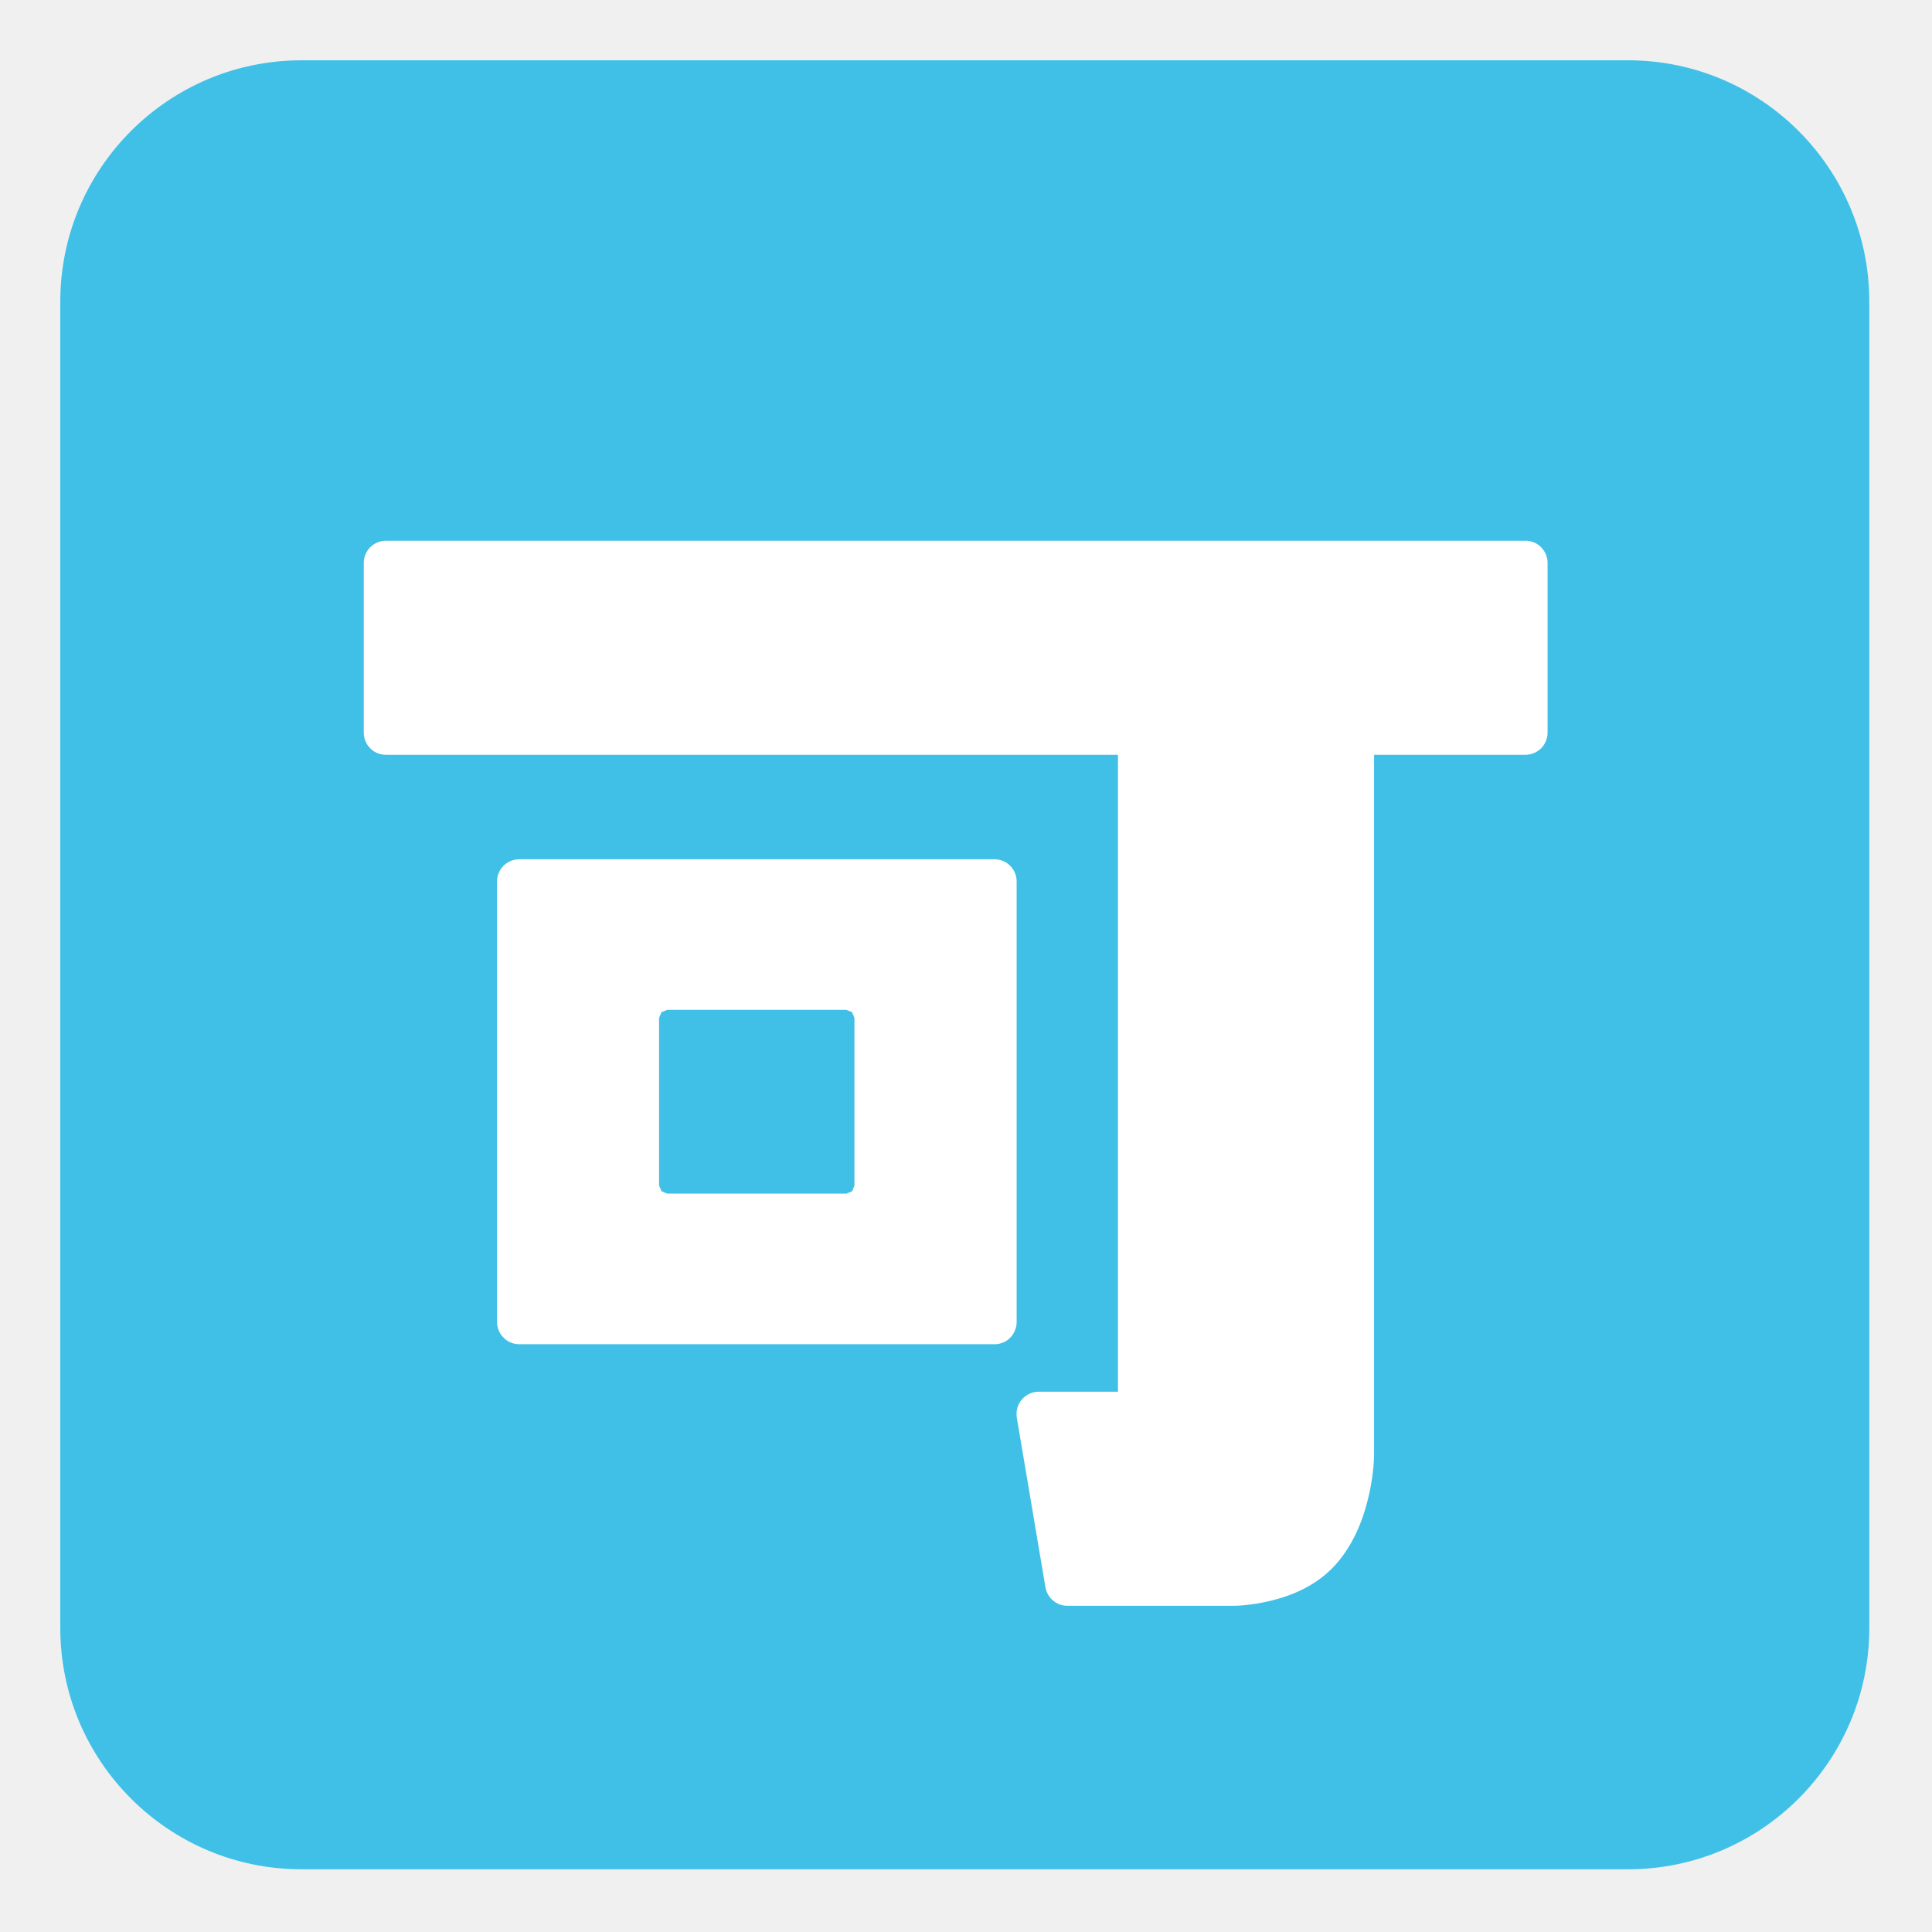
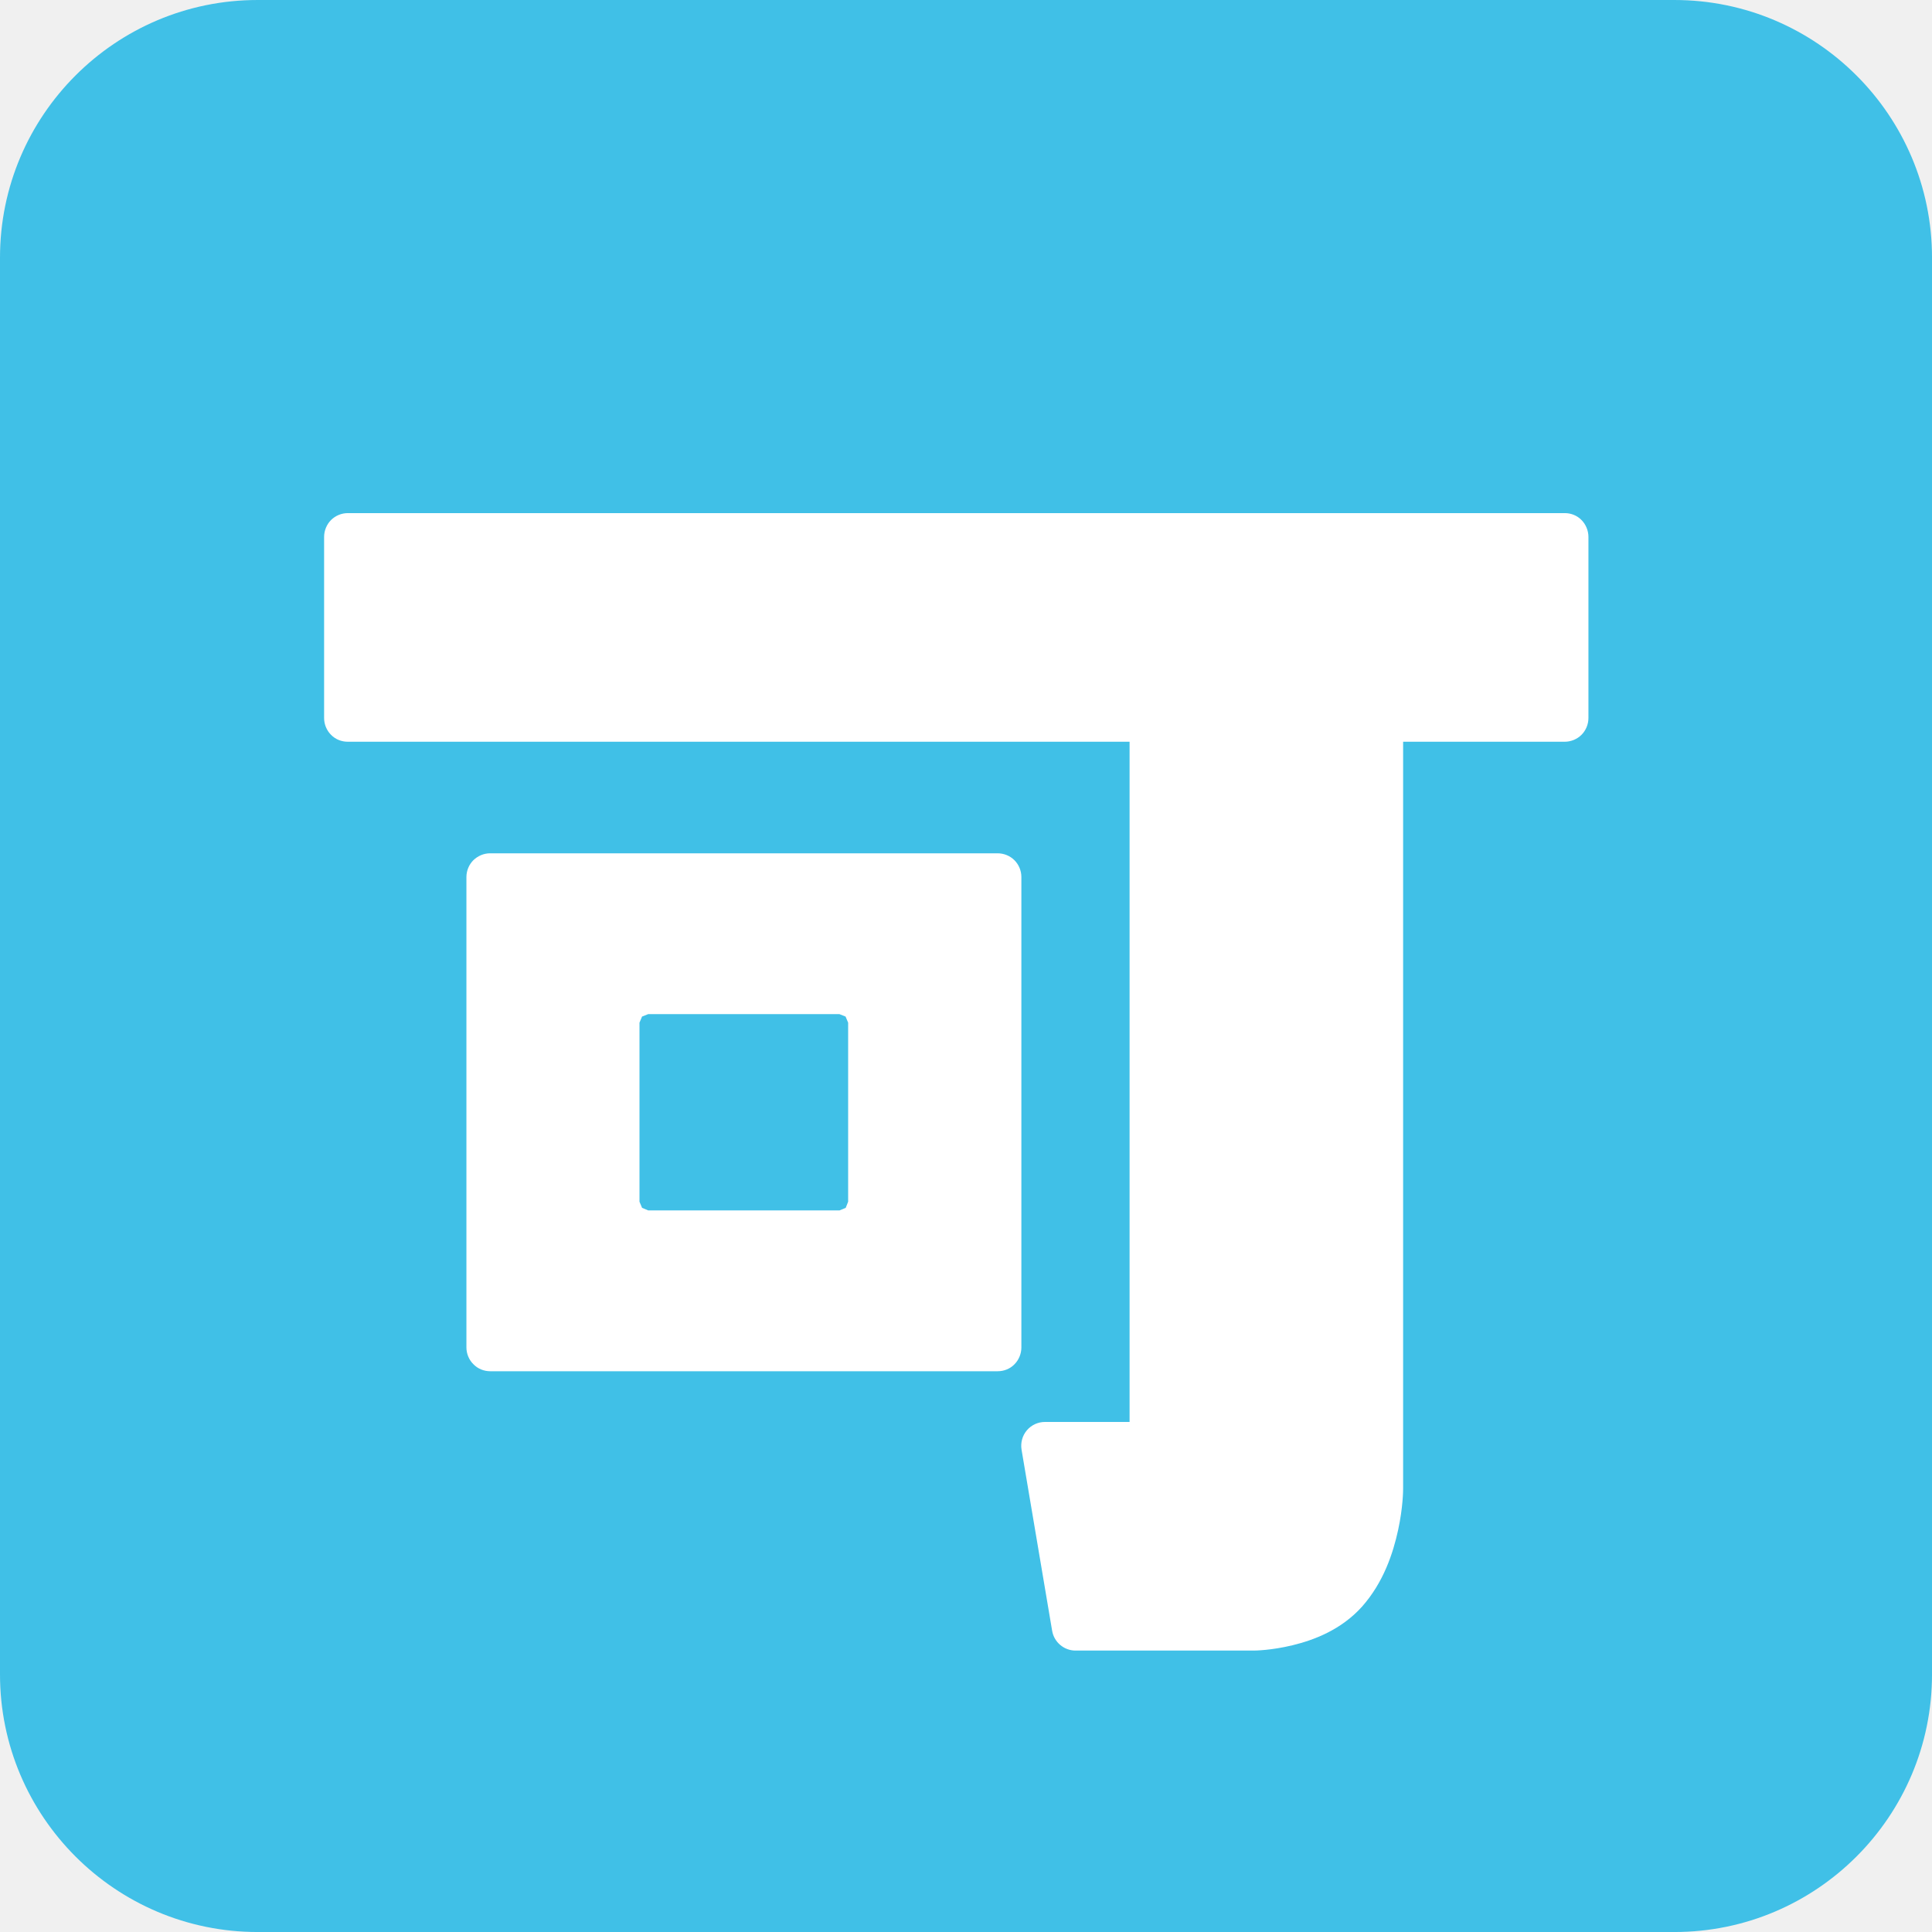
- <svg xmlns="http://www.w3.org/2000/svg" width="100%" height="100%" viewBox="0 0 534 534" version="1.1" xml:space="preserve" style="fill-rule:evenodd;clip-rule:evenodd;stroke-linejoin:round;stroke-miterlimit:2;">
-   <g id="g4">
-     <path id="path2" d="M516.667,83.343c-0,-36.794 -29.881,-66.676 -66.667,-66.676l-366.667,-0c-36.786,-0 -66.667,29.882 -66.667,66.676l0,366.647c0,36.794 29.881,66.677 66.667,66.677l366.667,-0c36.786,-0 66.667,-29.883 66.667,-66.677l-0,-366.647Z" style="fill:#40c0e7;" />
+ <svg xmlns="http://www.w3.org/2000/svg" clip-rule="evenodd" fill-rule="evenodd" stroke-linejoin="round" stroke-miterlimit="2" version="1.1" viewBox="0 0 128 128" xml:space="preserve">
+   <g transform="matrix(.256 0 0 .256 -4.2665 -4.2666)">
+     <path d="m516.67 83.343c0-36.794-29.881-66.676-66.667-66.676h-366.67c-36.786 0-66.667 29.882-66.667 66.676v366.65c0 36.794 29.881 66.677 66.667 66.677h366.67c36.786 0 66.667-29.883 66.667-66.677z" fill="#40c0e7" />
+     <path d="m421.67 149.46h-315c-1.625 0-3.209 0.667-4.334 1.792s-1.791 2.75-1.791 4.333v46.917c0 1.583 0.625 3.167 1.791 4.333 1.125 1.167 2.709 1.792 4.334 1.792h202.33v176.04h-21.917c-1.791 0-3.5 0.791-4.666 2.166-1.167 1.375-1.667 3.209-1.375 5l7.916 46.875c0.5 2.959 3.084 5.125 6.042 5.125h46.125c0.333 0 4.542-0.041 10.042-1.375 5.5-1.333 12.541-3.958 17.958-9.958 5.625-6.333 8.083-13.917 9.375-19.875s1.292-10.375 1.292-10.708v-193.29h41.833c1.625 0 3.208-0.667 4.333-1.792s1.792-2.708 1.792-4.333v-46.917c0-1.583-0.667-3.208-1.792-4.333-1.083-1.125-2.666-1.792-4.291-1.792z" fill="#fff" fill-rule="nonzero" />
+     <path d="m274.83 237.5h-131.33c-1.625 0-3.167 0.667-4.333 1.792-1.125 1.125-1.792 2.708-1.792 4.333v121.79c0 1.583 0.667 3.208 1.833 4.333 1.125 1.167 2.709 1.792 4.334 1.792h131.33c1.625 0 3.208-0.625 4.333-1.792 1.125-1.125 1.792-2.75 1.792-4.333v-121.79c0-1.625-0.667-3.208-1.792-4.333-1.166-1.167-2.75-1.792-4.375-1.792zm-38.666 43.833v46.334l-0.625 1.583-1.584 0.667h-49.541l-1.584-0.667-0.666-1.583v-46.334l0.666-1.583 1.584-0.625h49.5l1.583 0.625z" fill="#fff" fill-rule="nonzero" />
  </g>
-   <g id="g12" />
-   <path id="path5045" d="M421.667,149.458l-315,0c-1.625,0 -3.209,0.667 -4.334,1.792c-1.125,1.125 -1.791,2.75 -1.791,4.333l-0,46.917c-0,1.583 0.625,3.167 1.791,4.333c1.125,1.167 2.709,1.792 4.334,1.792l202.333,0l0,176.042l-21.917,-0c-1.791,-0 -3.5,0.791 -4.666,2.166c-1.167,1.375 -1.667,3.209 -1.375,5l7.916,46.875c0.5,2.959 3.084,5.125 6.042,5.125l46.125,0c0.333,0 4.542,-0.041 10.042,-1.375c5.5,-1.333 12.541,-3.958 17.958,-9.958c5.625,-6.333 8.083,-13.917 9.375,-19.875c1.292,-5.958 1.292,-10.375 1.292,-10.708l-0,-193.292l41.833,0c1.625,0 3.208,-0.667 4.333,-1.792c1.125,-1.125 1.792,-2.708 1.792,-4.333l0,-46.917c0,-1.583 -0.667,-3.208 -1.792,-4.333c-1.083,-1.125 -2.666,-1.792 -4.291,-1.792Z" style="fill:#fff;fill-rule:nonzero;" />
-   <path id="path5047" d="M274.833,237.5l-131.333,0c-1.625,0 -3.167,0.667 -4.333,1.792c-1.125,1.125 -1.792,2.708 -1.792,4.333l-0,121.792c-0,1.583 0.667,3.208 1.833,4.333c1.125,1.167 2.709,1.792 4.334,1.792l131.333,-0c1.625,-0 3.208,-0.625 4.333,-1.792c1.125,-1.125 1.792,-2.75 1.792,-4.333l0,-121.792c0,-1.625 -0.667,-3.208 -1.792,-4.333c-1.166,-1.167 -2.75,-1.792 -4.375,-1.792Zm-38.666,43.833l-0,46.334l-0.625,1.583l-1.584,0.667l-49.541,-0l-1.584,-0.667l-0.666,-1.583l-0,-46.334l0.666,-1.583l1.584,-0.625l49.5,0l1.583,0.625l0.667,1.583Z" style="fill:#fff;fill-rule:nonzero;" />
</svg>
